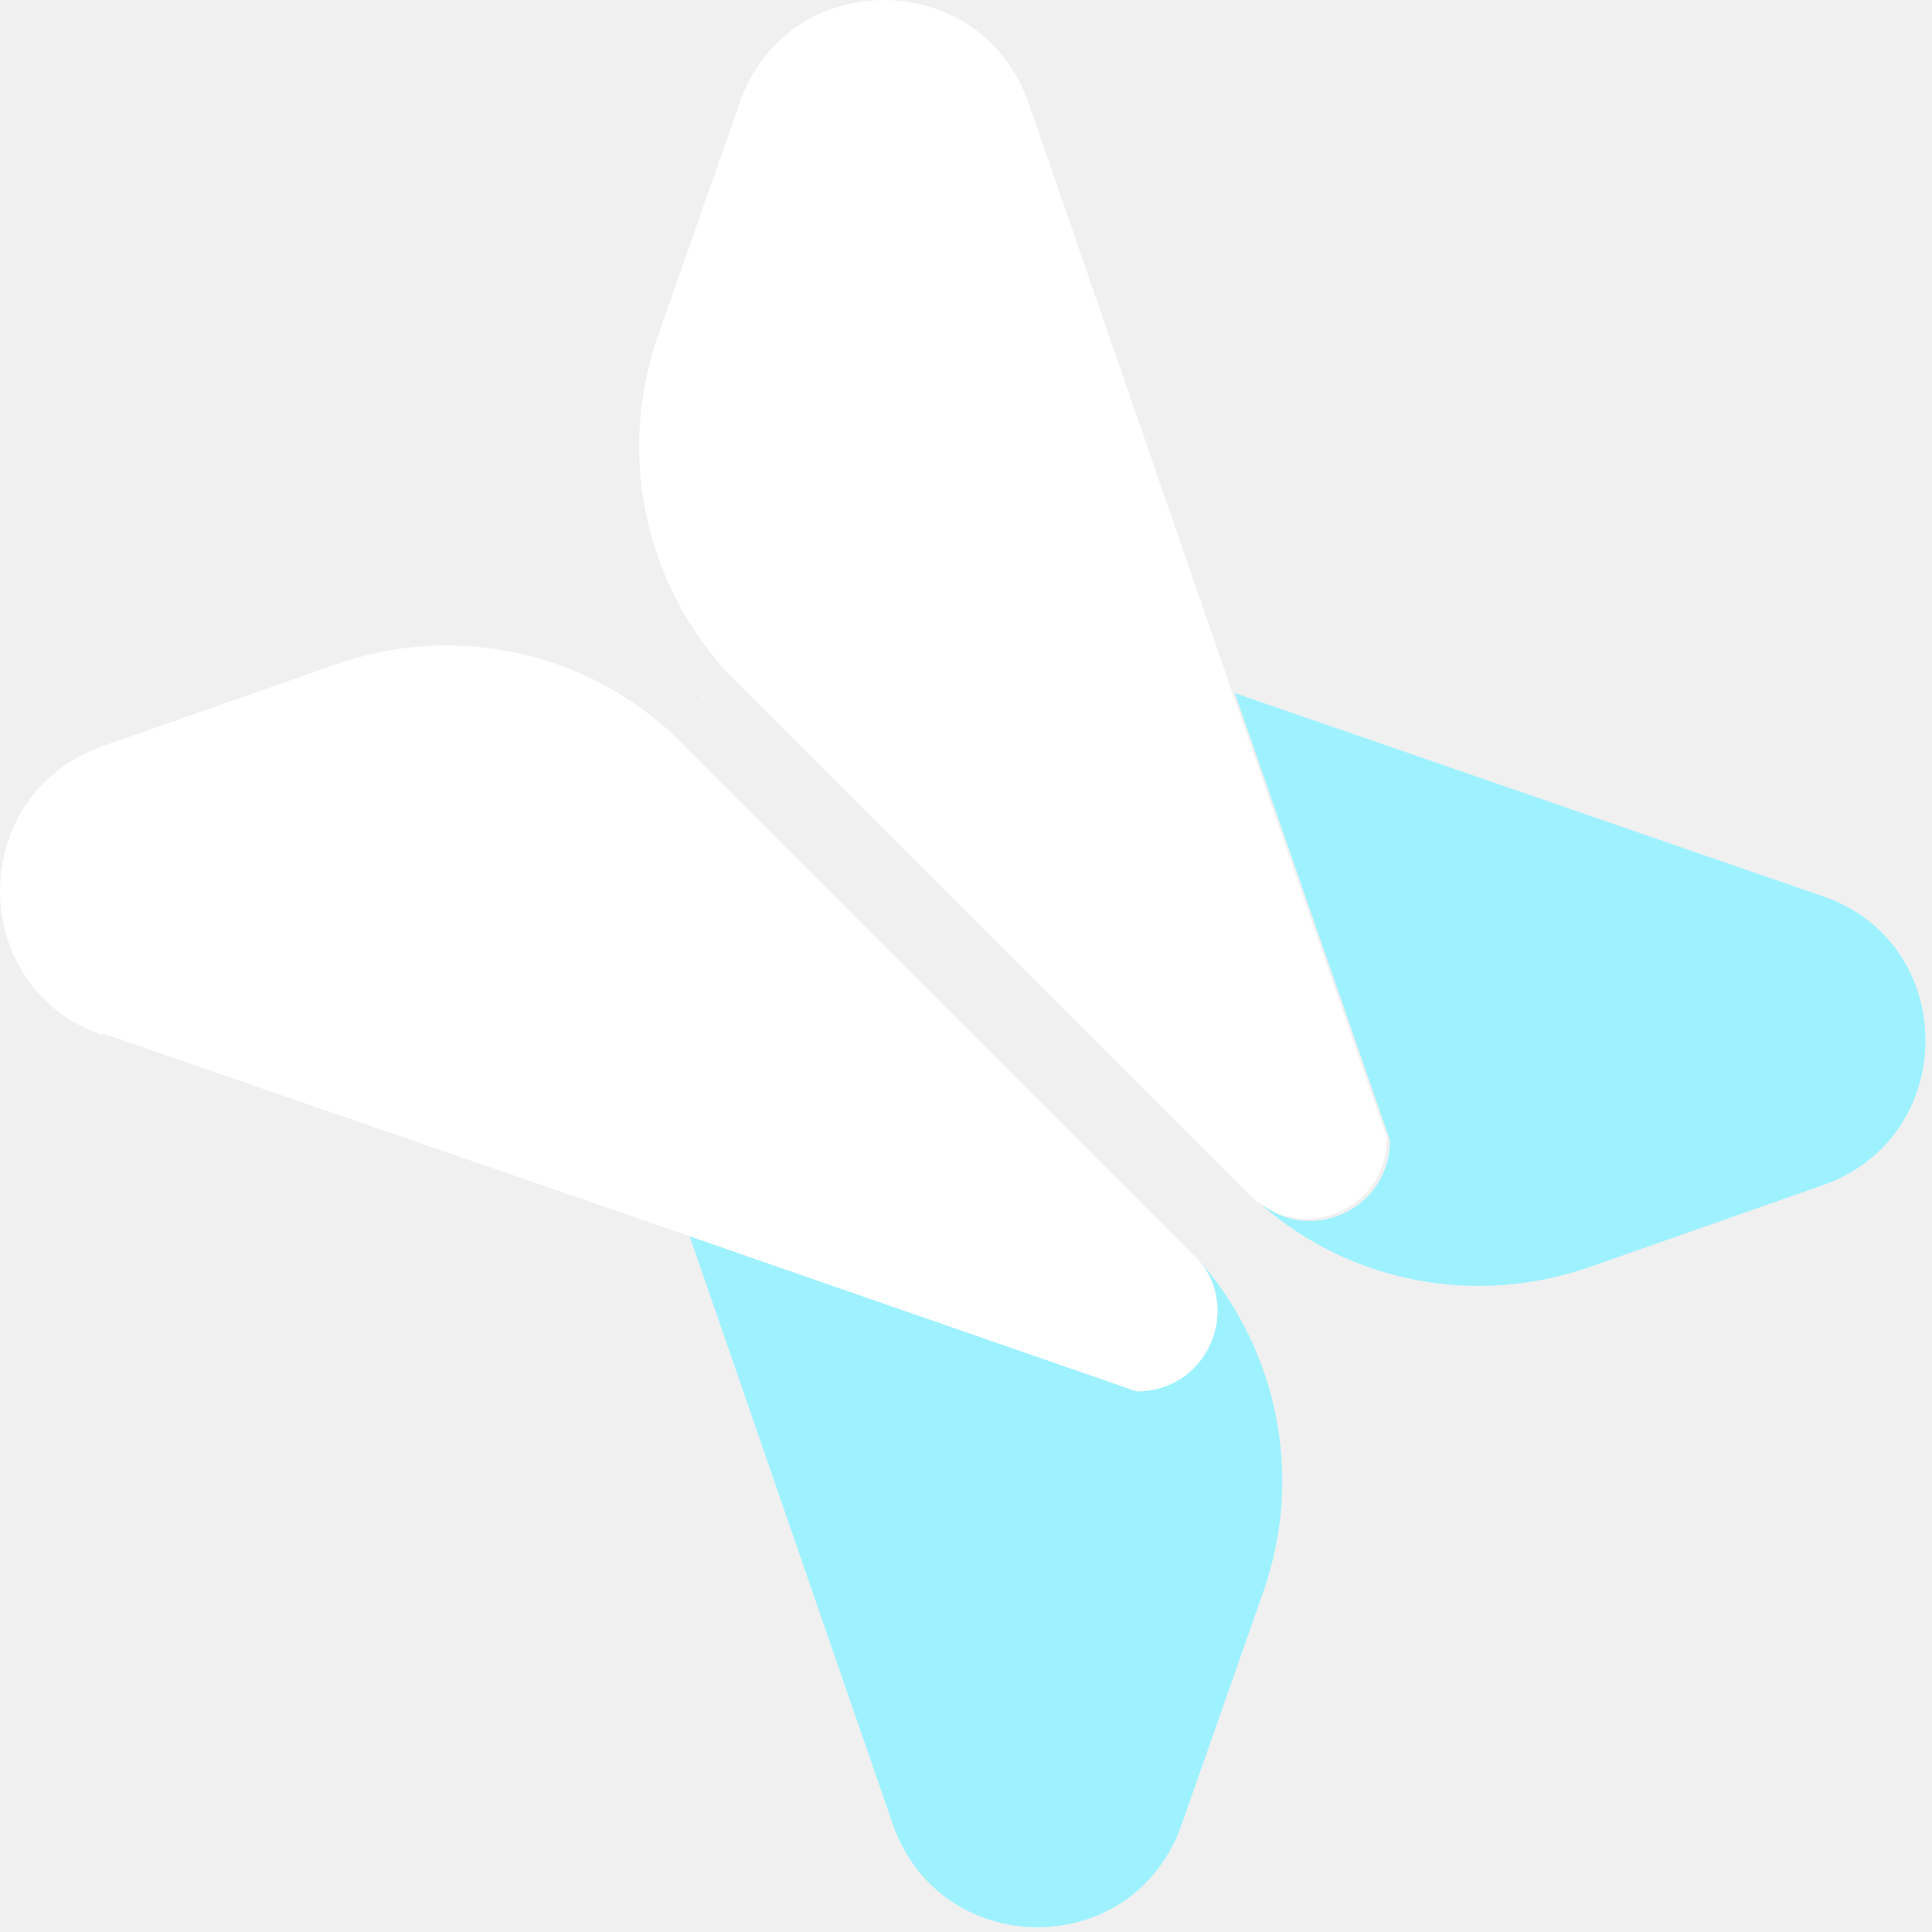
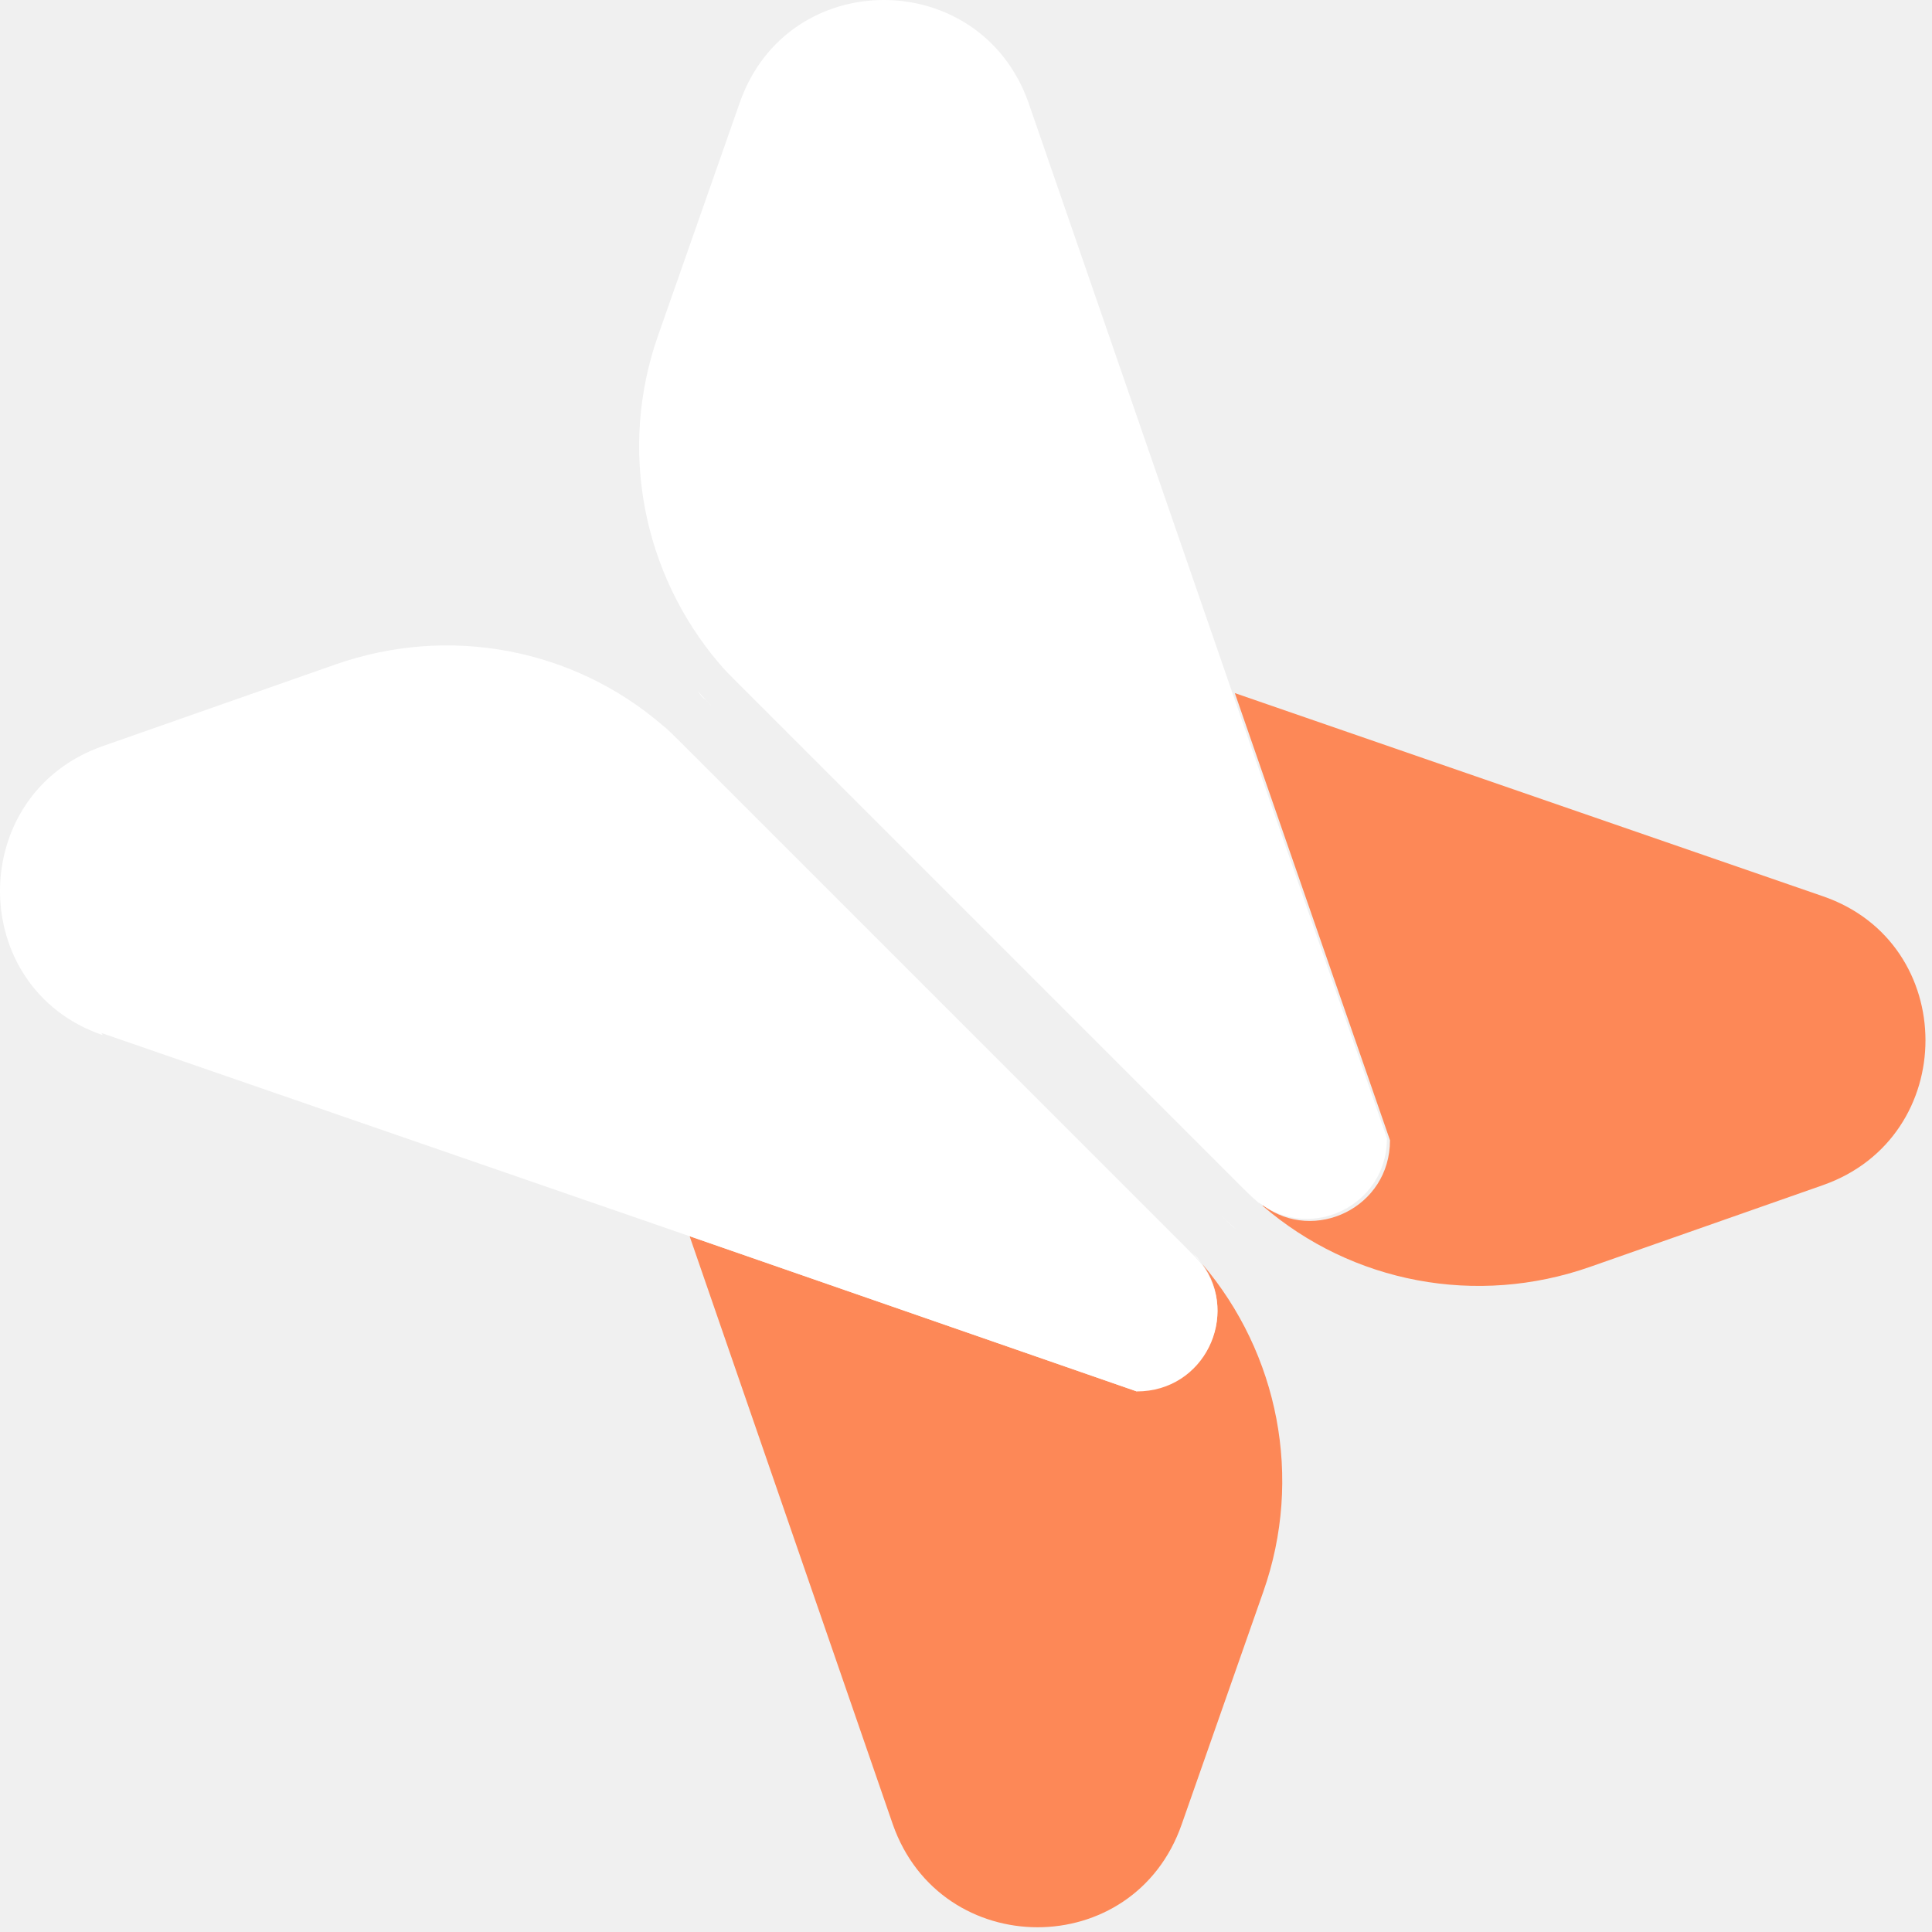
<svg xmlns="http://www.w3.org/2000/svg" width="50" height="50" viewBox="0 0 50 50" fill="none">
  <path d="M18.244 18.096L18.482 18.333C18.35 18.201 18.191 18.043 18.059 17.884C18.112 17.963 18.165 18.043 18.244 18.096Z" fill="white" />
-   <path d="M32.67 31.201C34.995 33.209 38.219 33.816 41.152 32.786L47.176 30.672C50.716 29.43 50.716 24.41 47.176 23.195L31.957 17.937L35.973 29.51C35.973 31.253 34.018 32.178 32.697 31.201H32.67Z" fill="#9EF2FF" />
-   <path d="M17.372 18.968C17.372 18.968 17.24 18.835 17.161 18.782C17.32 18.915 17.452 19.047 17.61 19.205L17.372 18.968Z" fill="white" />
-   <path d="M29.42 36.009L17.848 31.993L23.106 47.212C24.347 50.753 29.341 50.779 30.583 47.212L32.697 41.188C33.727 38.255 33.093 35.032 31.111 32.707C32.089 34.028 31.164 35.983 29.42 35.983V36.009Z" fill="#9EF2FF" />
+   <path d="M32.67 31.201C34.995 33.209 38.219 33.816 41.152 32.786L47.176 30.672C50.716 29.43 50.716 24.41 47.176 23.195L31.957 17.937L35.973 29.51C35.973 31.253 34.018 32.178 32.697 31.201H32.67Z" fill="#FD8857" />
+   <path d="M17.372 18.968C17.372 18.968 17.24 18.835 17.161 18.783C17.32 18.915 17.452 19.047 17.61 19.205L17.372 18.968Z" fill="white" />
+   <path d="M29.42 36.01L17.847 31.993L23.105 47.212C24.347 50.753 29.341 50.779 30.583 47.212L32.696 41.188C33.727 38.255 33.093 35.032 31.111 32.707C32.089 34.028 31.164 35.983 29.42 35.983V36.01Z" fill="#FD8857" />
  <path d="M30.9 32.469L30.662 32.231C30.794 32.363 30.953 32.522 31.085 32.68C31.032 32.601 30.979 32.522 30.9 32.469Z" fill="white" />
  <path d="M2.629 26.735L17.848 31.993L29.421 36.01C31.164 36.01 32.089 34.054 31.111 32.733C30.979 32.575 30.847 32.443 30.689 32.284L27.756 29.351L20.543 22.138L17.61 19.205C17.478 19.073 17.319 18.915 17.161 18.783C14.836 16.774 11.612 16.167 8.68 17.197L2.655 19.311C-0.885 20.553 -0.885 25.573 2.655 26.788L2.629 26.735Z" fill="white" />
-   <path d="M31.534 31.386L31.772 31.623C31.772 31.623 31.904 31.756 31.983 31.808C31.825 31.676 31.693 31.544 31.534 31.386Z" fill="white" />
+   <path d="M31.534 31.386L31.772 31.623C31.772 31.623 31.904 31.756 31.984 31.808C31.825 31.676 31.693 31.544 31.534 31.386Z" fill="white" />
  <path d="M32.618 31.148C33.939 32.125 35.894 31.201 35.894 29.457L31.878 17.884L26.62 2.665C25.378 -0.875 20.384 -0.902 19.142 2.665L17.029 8.689C15.998 11.622 16.633 14.846 18.614 17.171C18.746 17.329 18.878 17.461 19.037 17.62L21.97 20.553L29.183 27.766L32.116 30.699C32.248 30.831 32.406 30.989 32.565 31.121L32.618 31.148Z" fill="white" />
</svg>
